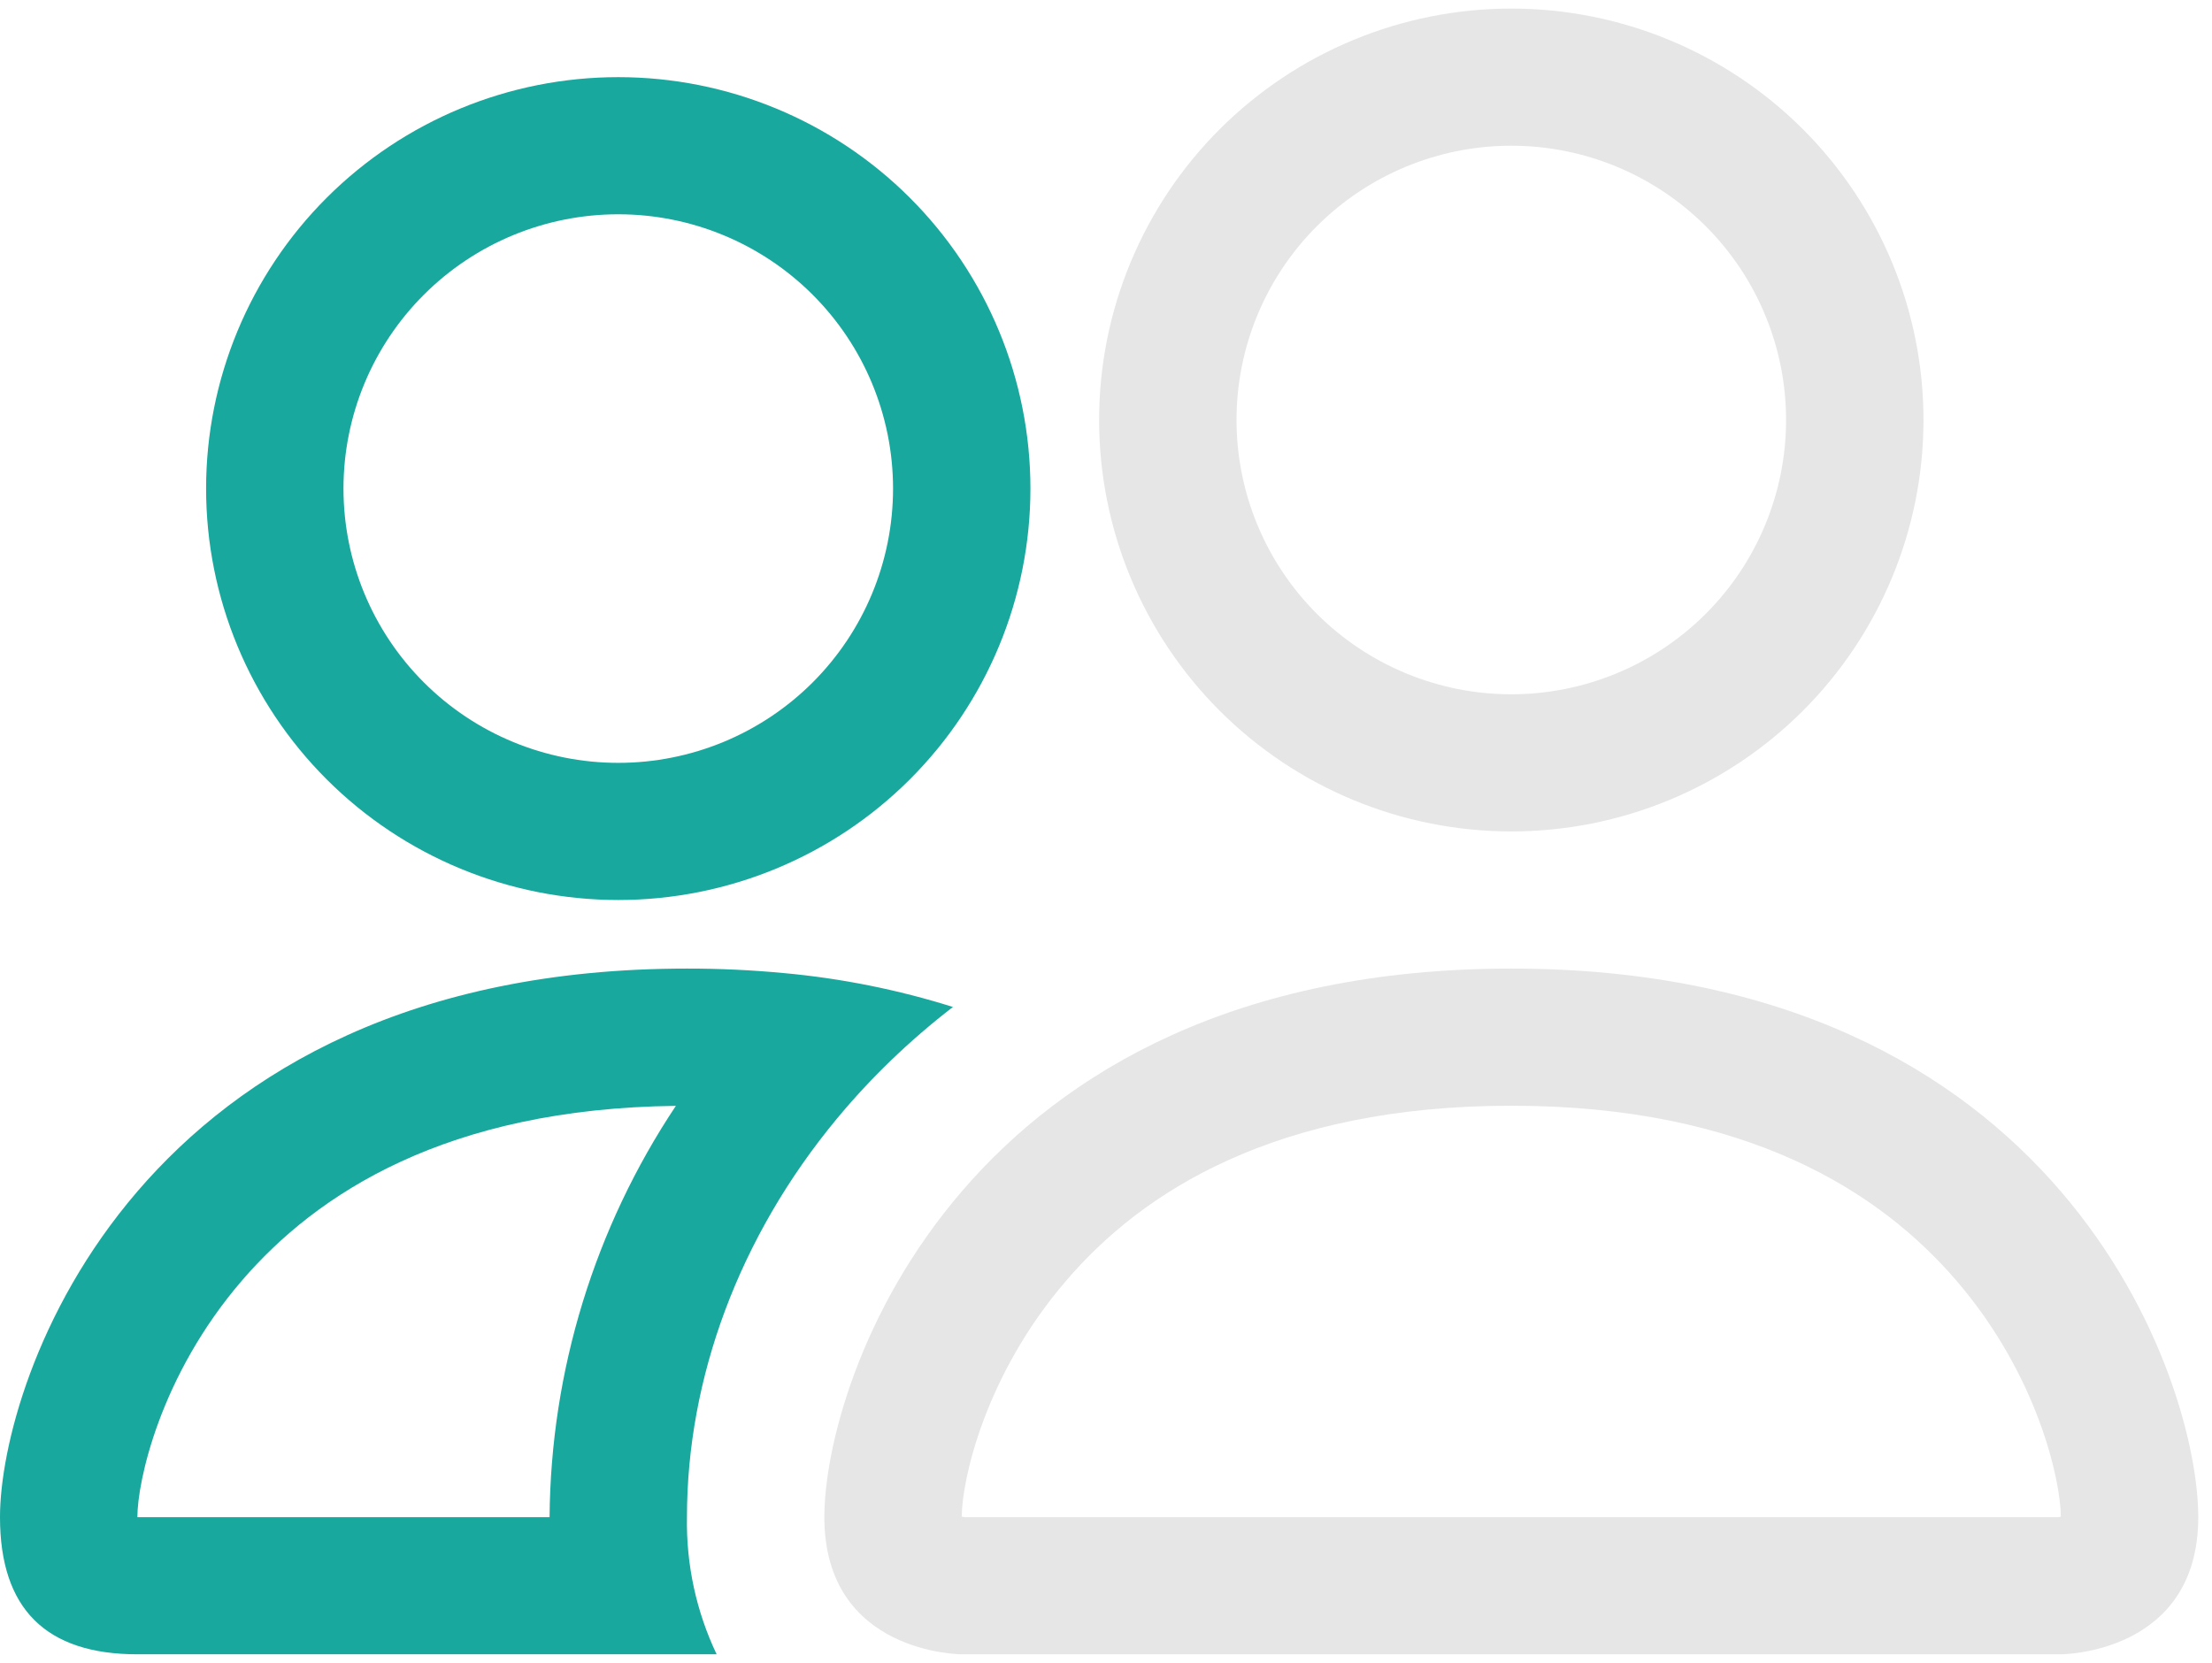
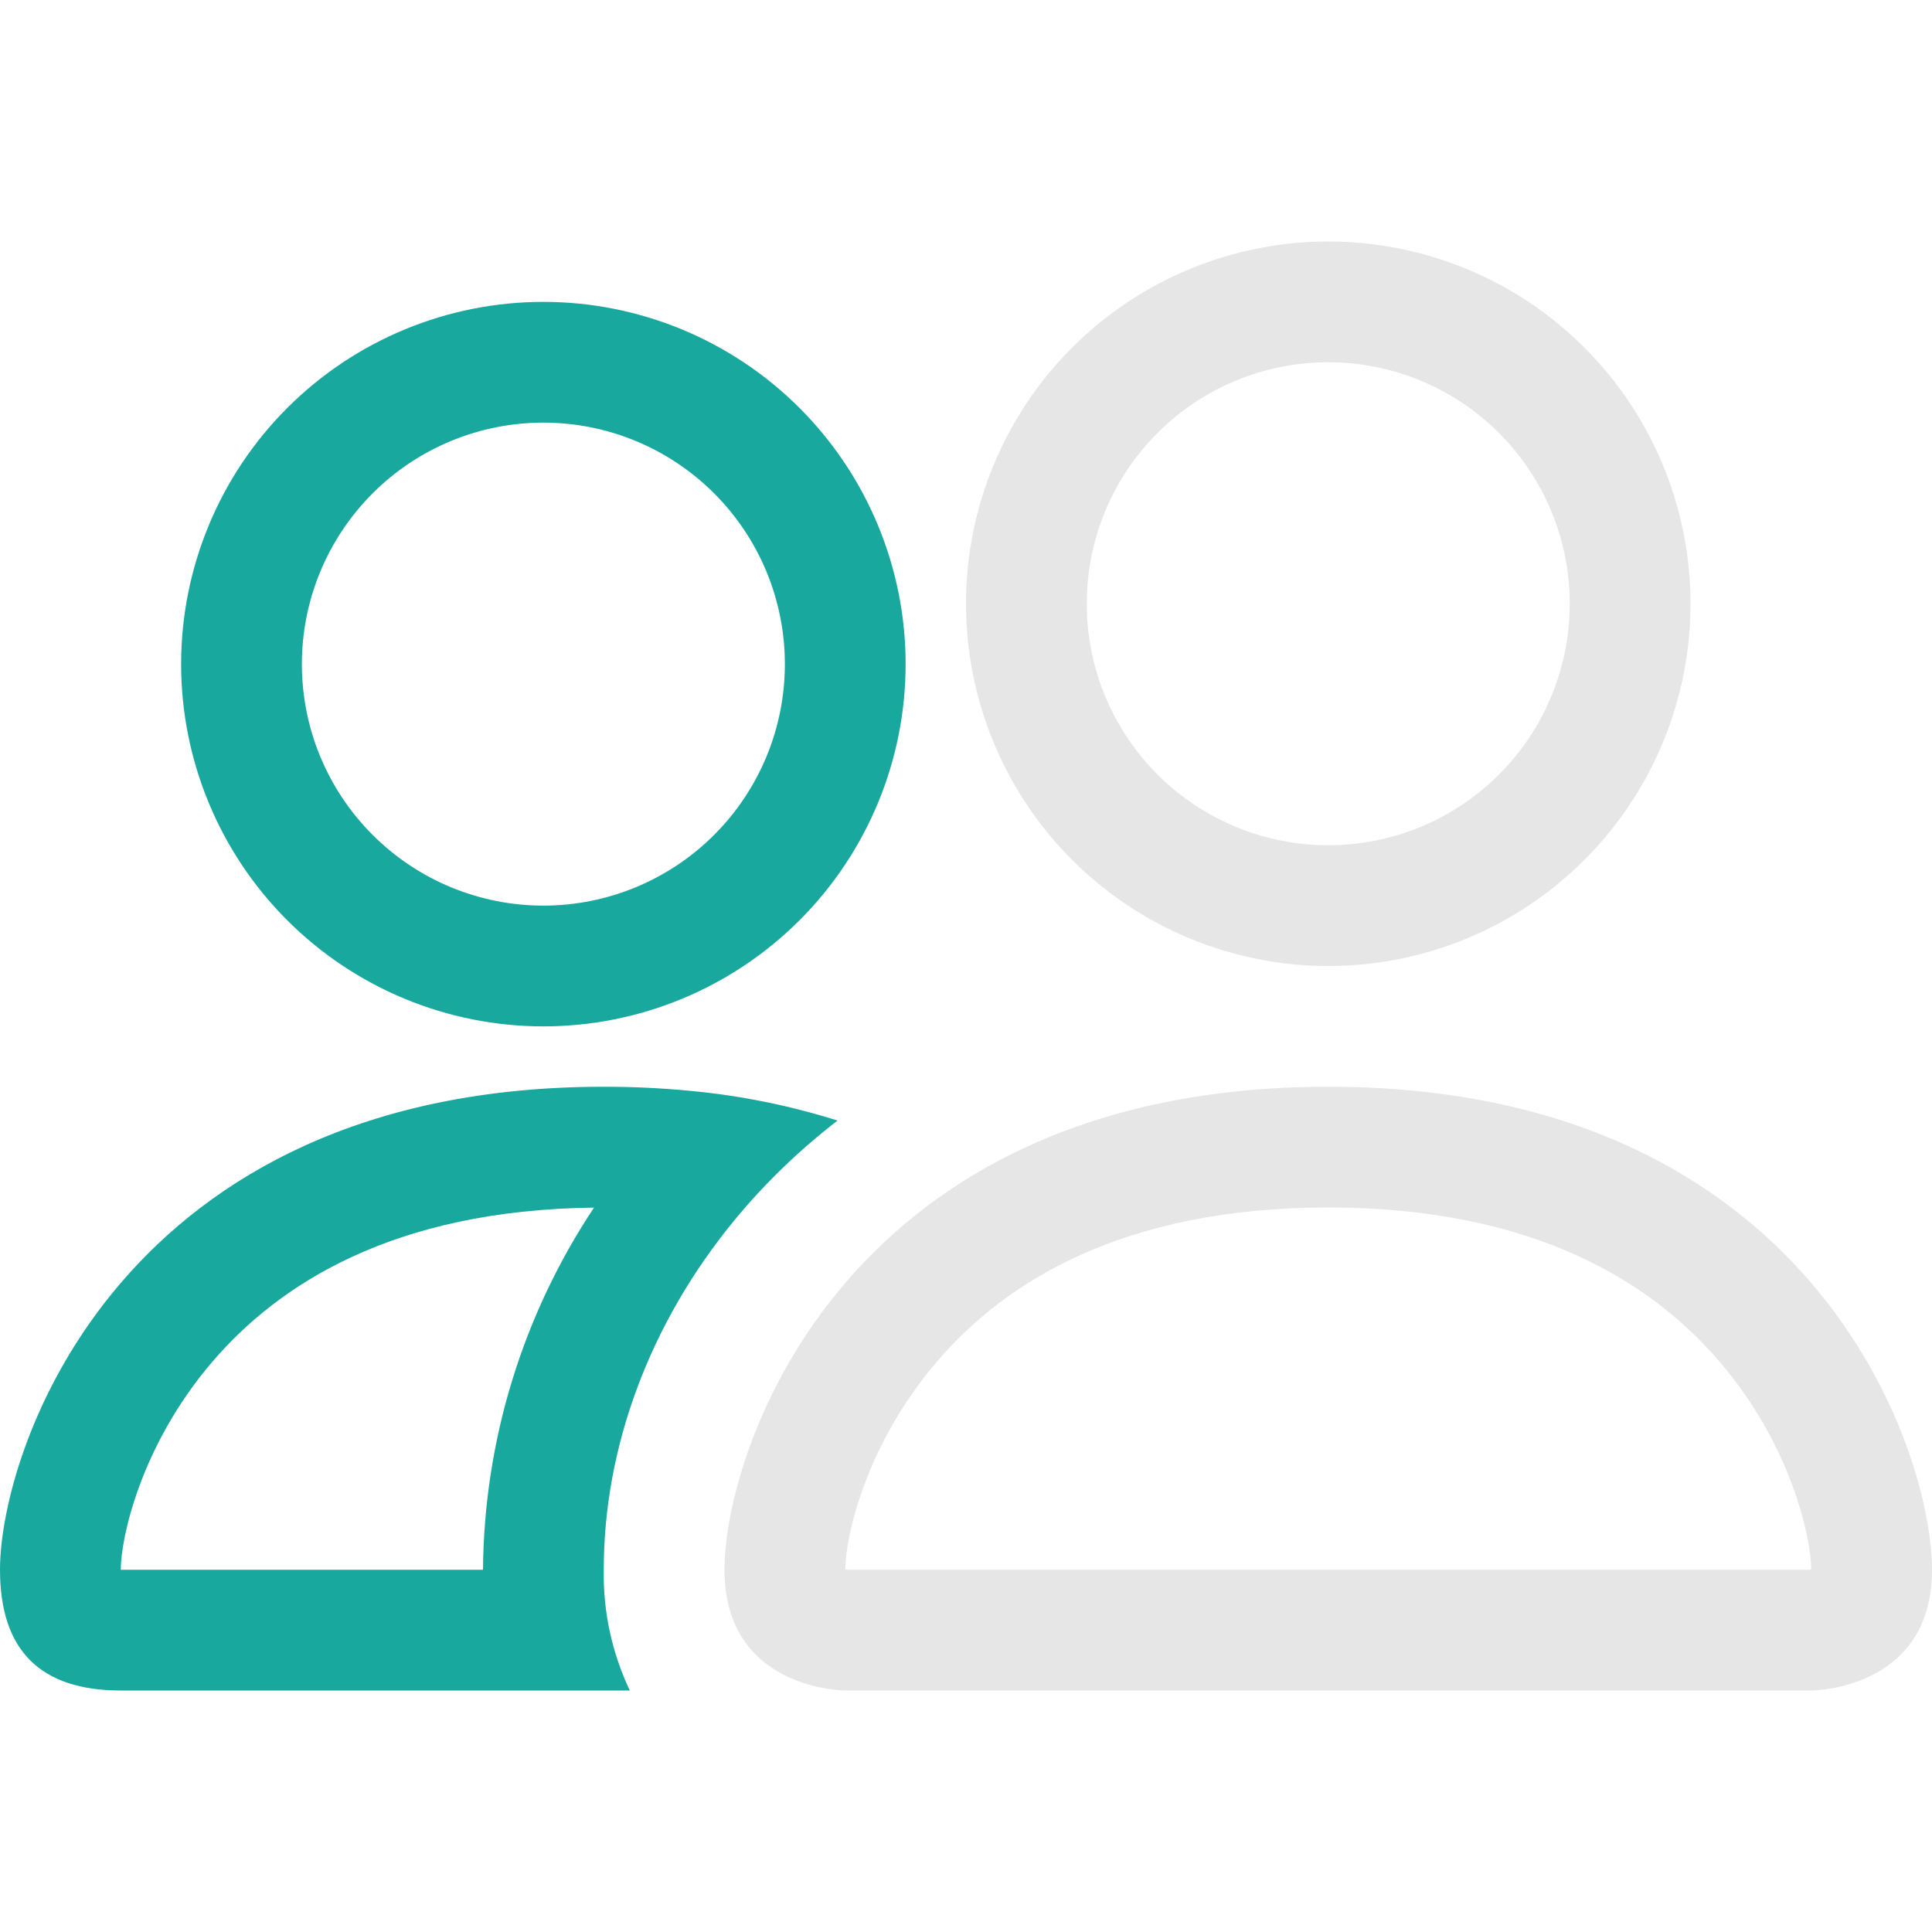
- <svg xmlns="http://www.w3.org/2000/svg" width="129" height="97" viewBox="0 0 129 97" fill="none">
-   <path fill-rule="evenodd" clip-rule="evenodd" d="M120.186 96.5C120.186 96.5 128.199 96.5 128.199 88.5C128.199 80.5 120.186 56.5 88.137 56.5C56.087 56.5 48.075 80.5 48.075 88.5C48.075 96.5 56.087 96.5 56.087 96.5H120.186ZM56.263 88.5C56.204 88.492 56.145 88.481 56.087 88.468C56.095 86.356 57.425 80.228 62.176 74.708C66.599 69.532 74.371 64.5 88.137 64.5C101.894 64.5 109.666 69.54 114.097 74.708C118.848 80.228 120.17 86.364 120.186 88.468L120.122 88.484C120.085 88.49 120.048 88.496 120.01 88.5H56.263ZM88.137 40.5C92.387 40.5 96.463 38.814 99.468 35.814C102.473 32.813 104.161 28.744 104.161 24.5C104.161 20.256 102.473 16.187 99.468 13.186C96.463 10.186 92.387 8.5 88.137 8.5C83.887 8.5 79.811 10.186 76.805 13.186C73.8 16.187 72.112 20.256 72.112 24.5C72.112 28.744 73.8 32.813 76.805 35.814C79.811 38.814 83.887 40.5 88.137 40.5ZM112.174 24.5C112.174 27.652 111.552 30.773 110.344 33.684C109.136 36.596 107.366 39.242 105.134 41.471C102.902 43.699 100.252 45.467 97.335 46.673C94.419 47.879 91.293 48.5 88.137 48.5C84.98 48.5 81.854 47.879 78.938 46.673C76.022 45.467 73.372 43.699 71.14 41.471C68.908 39.242 67.137 36.596 65.929 33.684C64.721 30.773 64.099 27.652 64.099 24.5C64.099 18.135 66.632 12.03 71.14 7.529C75.648 3.029 81.762 0.5 88.137 0.5C94.512 0.5 100.626 3.029 105.134 7.529C109.641 12.03 112.174 18.135 112.174 24.5ZM39.421 64.5L39.416 64.508L39.421 64.508V64.5Z" fill="#E6E6E6" />
-   <path fill-rule="evenodd" clip-rule="evenodd" d="M12.019 28.5C12.019 22.135 14.551 16.03 19.059 11.529C23.567 7.029 29.681 4.5 36.056 4.5C42.431 4.5 48.545 7.029 53.053 11.529C57.561 16.03 60.093 22.135 60.093 28.5C60.093 34.865 57.561 40.97 53.053 45.471C48.545 49.971 42.431 52.5 36.056 52.5C29.681 52.5 23.567 49.971 19.059 45.471C14.551 40.97 12.019 34.865 12.019 28.5ZM24.725 17.186C27.73 14.186 31.806 12.5 36.056 12.5C40.306 12.5 44.382 14.186 47.387 17.186C50.392 20.187 52.081 24.256 52.081 28.5C52.081 32.743 50.392 36.813 47.387 39.814C44.382 42.814 40.306 44.5 36.056 44.5C31.806 44.5 27.73 42.814 24.725 39.814C21.719 36.813 20.031 32.743 20.031 28.5C20.031 24.256 21.719 20.187 24.725 17.186Z" fill="#19A89D" />
-   <path fill-rule="evenodd" clip-rule="evenodd" d="M55.574 58.74C52.369 57.732 49.065 57.07 45.719 56.764C43.839 56.586 41.951 56.497 40.062 56.5C8.012 56.5 0 80.5 0 88.5C0 93.836 2.668 96.5 8.012 96.5H41.793C40.605 94.002 40.013 91.264 40.062 88.5C40.062 80.42 43.083 72.164 48.796 65.268C50.743 62.916 53.01 60.716 55.574 58.74ZM32.05 88.5H8.012C8.012 86.42 9.326 80.26 14.102 74.708C18.468 69.621 26.054 64.661 39.416 64.508L39.421 64.5V64.508L39.416 64.508C34.677 71.621 32.117 79.958 32.05 88.5Z" fill="#19A89D" />
+ <svg xmlns="http://www.w3.org/2000/svg" width="96" height="96" viewBox="0 0 96 96" fill="none">
+   <path fill-rule="evenodd" clip-rule="evenodd" d="M41.616 55.68C39.216 54.924 36.742 54.427 34.236 54.198C32.828 54.064 31.414 53.998 30 54C6 54 0 72 0 78C0 82.002 1.998 84 6 84H31.296C30.407 82.127 29.963 80.073 30 78C30 71.94 32.262 65.748 36.54 60.576C37.998 58.812 39.696 57.162 41.616 55.68ZM10.56 67.656C13.83 63.84 19.511 60.121 29.516 60.006C25.968 65.34 24.051 71.593 24 78H6C6 76.44 6.984 71.82 10.56 67.656ZM9 33C9 28.226 10.896 23.648 14.272 20.272C17.648 16.896 22.226 15 27 15C31.774 15 36.352 16.896 39.728 20.272C43.104 23.648 45 28.226 45 33C45 37.774 43.104 42.352 39.728 45.728C36.352 49.104 31.774 51 27 51C22.226 51 17.648 49.104 14.272 45.728C10.896 42.352 9 37.774 9 33ZM27 21C23.817 21 20.765 22.264 18.515 24.515C16.264 26.765 15 29.817 15 33C15 36.183 16.264 39.235 18.515 41.485C20.765 43.736 23.817 45 27 45C30.183 45 33.235 43.736 35.485 41.485C37.736 39.235 39 36.183 39 33C39 29.817 37.736 26.765 35.485 24.515C33.235 22.264 30.183 21 27 21Z" fill="#19A89D" />
+   <path fill-rule="evenodd" clip-rule="evenodd" d="M84 30C84 32.364 83.534 34.704 82.63 36.888C81.725 39.072 80.399 41.056 78.728 42.728C77.056 44.399 75.072 45.725 72.888 46.63C70.704 47.534 68.364 48 66 48C63.636 48 61.296 47.534 59.112 46.63C56.928 45.725 54.944 44.399 53.272 42.728C51.601 41.056 50.275 39.072 49.37 36.888C48.466 34.704 48 32.364 48 30C48 25.226 49.896 20.648 53.272 17.272C56.648 13.896 61.226 12 66 12C70.774 12 75.352 13.896 78.728 17.272C82.104 20.648 84 25.226 84 30ZM74.485 38.485C72.235 40.736 69.183 42 66 42C62.817 42 59.765 40.736 57.515 38.485C55.264 36.235 54 33.183 54 30C54 26.817 55.264 23.765 57.515 21.515C59.765 19.264 62.817 18 66 18C69.183 18 72.235 19.264 74.485 21.515C76.736 23.765 78 26.817 78 30C78 33.183 76.736 36.235 74.485 38.485Z" fill="#E6E6E6" />
+   <path fill-rule="evenodd" clip-rule="evenodd" d="M90 84C90 84 96 84 96 78C96 72 90 54 66 54C42 54 36 72 36 78C36 84 42 84 42 84H90ZM42 77.976C42.044 77.986 42.088 77.994 42.132 78H89.868C89.896 77.997 89.924 77.993 89.952 77.988L90 77.976C89.988 76.398 88.998 71.796 85.44 67.656C82.122 63.78 76.302 60 66 60C55.692 60 49.872 63.774 46.56 67.656C43.002 71.796 42.006 76.392 42 77.976Z" fill="#E6E6E6" />
</svg>
